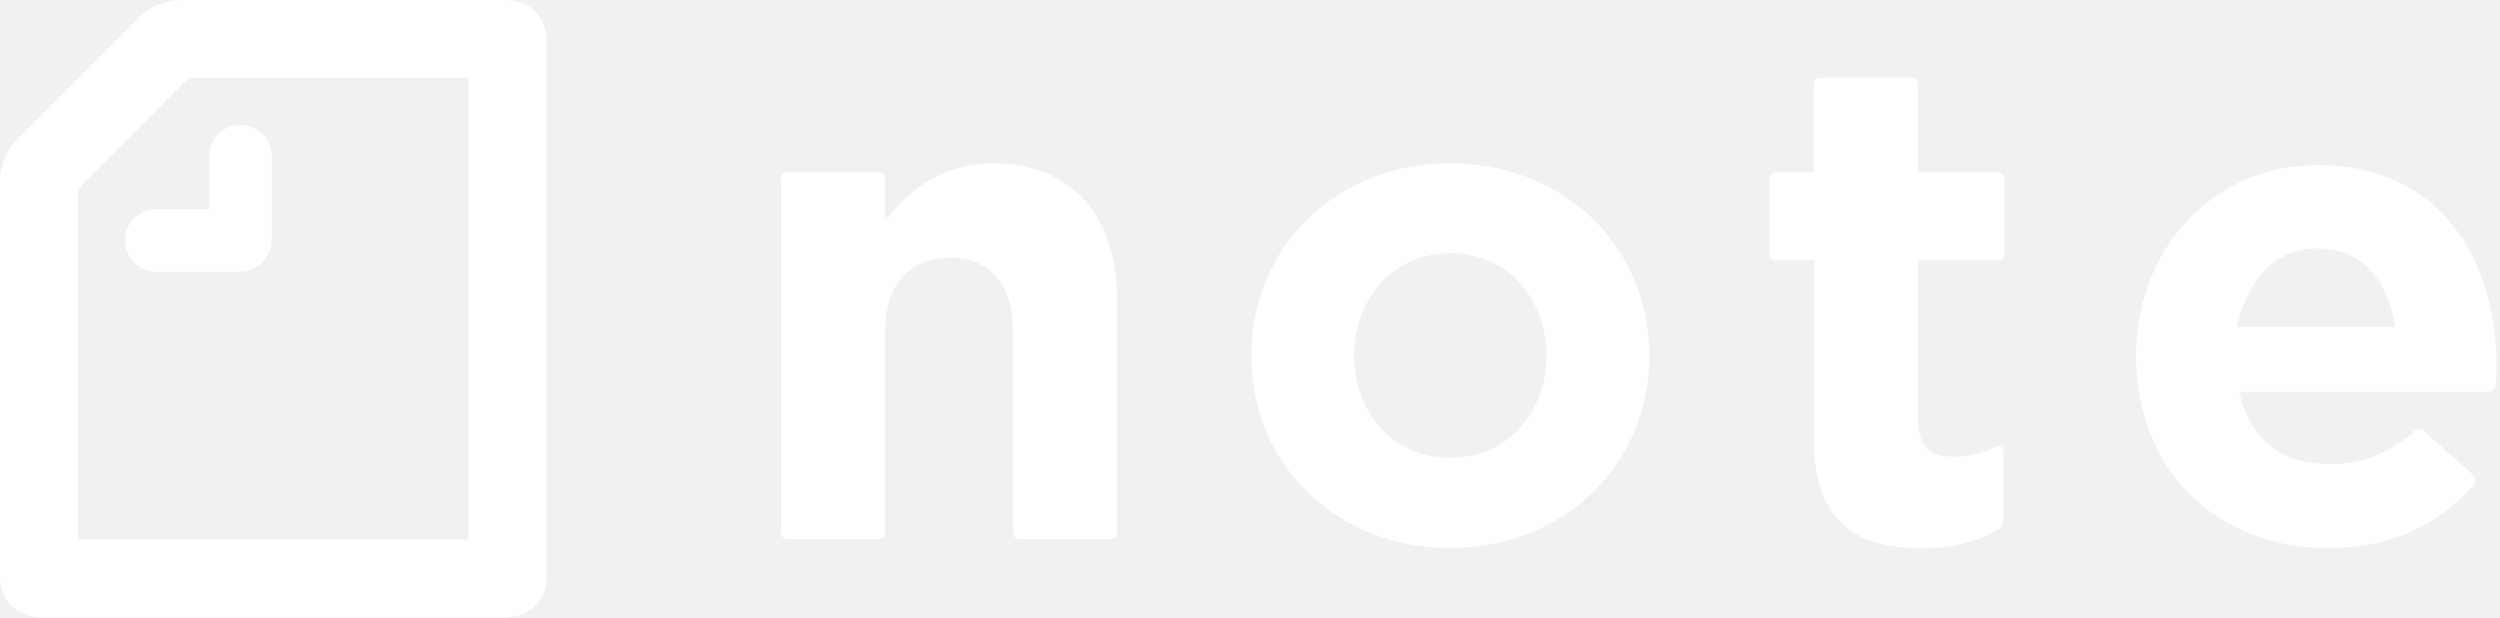
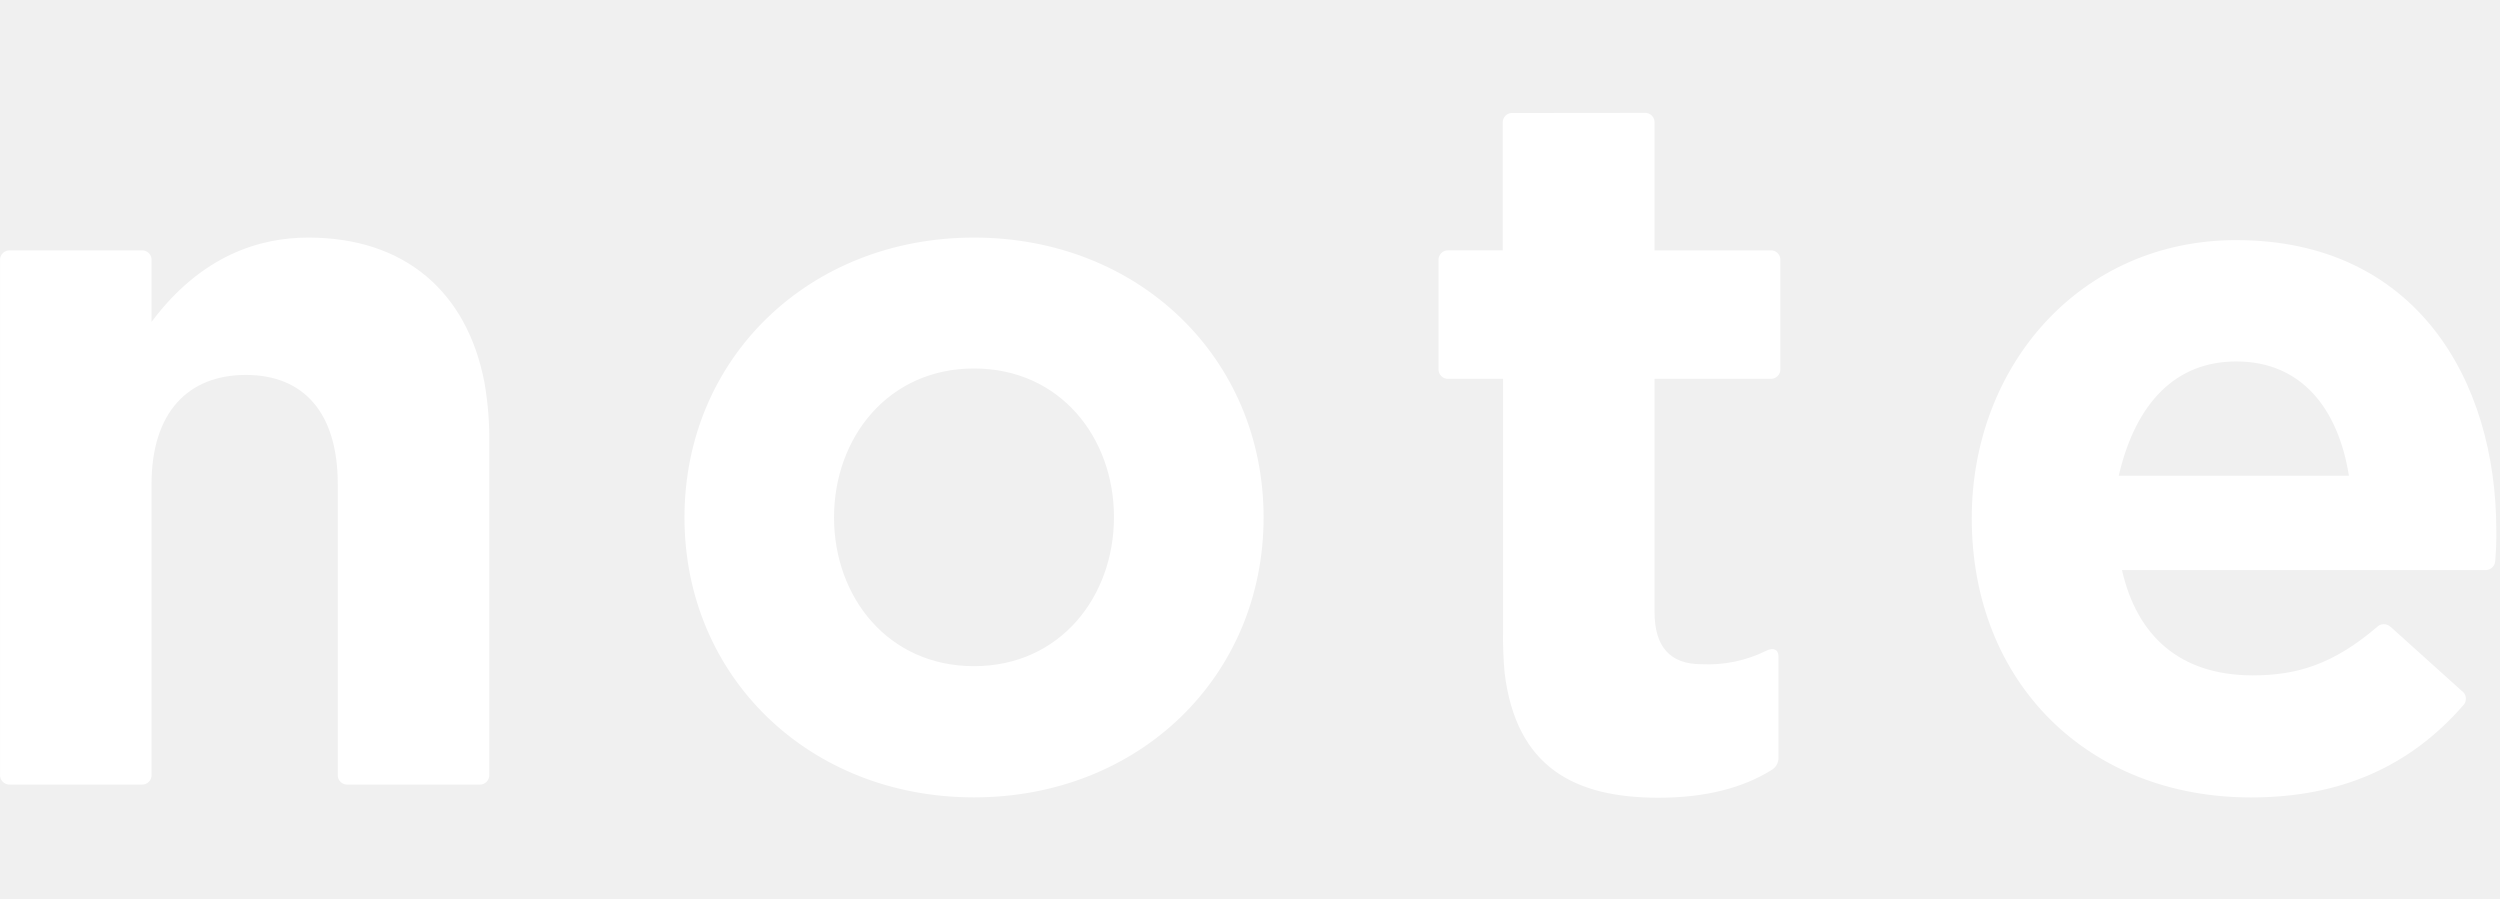
- <svg xmlns="http://www.w3.org/2000/svg" fill="none" height="60" viewBox="0 0 243 60" width="243">
-   <clipPath id="a">
-     <path d="m0 0h243v60h-243z" />
-   </clipPath>
-   <g clip-path="url(#a)">
-     <path d="m140.97 15.87c11.025 0 19.345 8.06 19.345 18.695s-8.32 18.7-19.345 18.7-19.34-8.06-19.34-18.7 8.32-18.695 19.34-18.695zm84.32.17c11.92 0 17.37 9.265 17.37 19.385.013.667-.011 1.335-.07 2 .003.164-.056.322-.166.444-.109.122-.261.197-.424.211h-24.345c1 4.395 3.86 7.035 8.75 7.035 2.955 0 5.38-.755 8.275-3.22.113-.118.267-.19.43-.199.164-.009.324.044.45.149l.065.05 4.715 4.245c.081.053.149.123.198.206.05.083.08.176.089.272s-.005.193-.039.283-.088.172-.158.238c-3.54 4.05-8.15 6.13-14.155 6.13-10.81 0-18.655-7.59-18.655-18.655 0-10.17 7.245-18.575 17.67-18.575zm-39.545-8.5c.092-.008.185.003.272.035.087.031.166.082.231.147.065.065.116.144.147.231.032.087.043.18.035.272v8.5h7.72c.093-.009.186.003.273.035.088.032.167.082.232.148.066.066.116.145.147.233s.042.181.033.273v7.205c.008.092-.003.185-.035.272-.031.087-.082.166-.147.231s-.144.116-.231.147c-.087.032-.18.043-.272.035h-7.72v15.565c0 2.36 1.055 3.5 3.13 3.5 1.498.076 2.991-.234 4.335-.9.47-.235.815-.085.815.385v6.735c.007.172-.033.344-.117.495s-.208.276-.358.36c-1.865 1.16-4.33 1.845-7.545 1.845-5.555 0-9.5-2-10.275-8.34-.083-.924-.118-1.852-.105-2.78v-16.865h-3.6c-.094.011-.189.002-.279-.028-.089-.03-.171-.08-.239-.145-.068-.066-.121-.146-.154-.234-.033-.088-.046-.183-.038-.278v-7.205c-.008-.093.004-.186.035-.274.032-.088.083-.167.148-.233.066-.066.146-.116.233-.148.088-.032.181-.044.274-.035h3.6v-8.5c-.008-.094.006-.188.04-.275.033-.088.086-.167.154-.232.068-.065.15-.113.239-.142.089-.029.184-.038.277-.026zm-89.245 8.33c6.45 0 10.61 3.625 11.77 9.69.237 1.367.344 2.753.32 4.14v22.025c.008.092-.003.185-.035.272-.031.087-.082.166-.147.231s-.144.116-.231.147c-.087.032-.18.043-.272.035h-8.75c-.092.009-.185-.003-.272-.035-.087-.031-.166-.082-.231-.147s-.116-.144-.147-.231c-.032-.087-.043-.18-.035-.272v-19.39c0-4.76-2.275-7.29-6.135-7.29s-6.305 2.5-6.305 7.29v19.39c.009.092-.004.185-.035.272-.031.087-.082.166-.147.231s-.144.116-.231.147c-.087.032-.18.043-.272.035h-8.75c-.092.008-.184-.005-.271-.037-.087-.032-.165-.082-.23-.147-.065-.065-.115-.144-.147-.23-.032-.086-.044-.179-.037-.271v-34.31c-.008-.092.004-.185.035-.272s.082-.166.147-.232c.065-.066.144-.116.231-.148.087-.032.18-.045.272-.037h8.75c.092-.009.186.003.273.035.087.032.167.082.232.148.066.066.116.145.147.233.031.088.042.181.033.273v4.085c3.37-4.5 7.295-5.63 10.47-5.63zm44.47 8.745c-5.745 0-9.35 4.635-9.35 9.95s3.605 9.935 9.35 9.935 9.35-4.635 9.35-9.955-3.6-9.93-9.35-9.93zm84.32-.47c-4.035 0-6.655 2.745-7.8 7.415l-.05.22h15.375c-.71-4.46-3.15-7.635-7.525-7.635zm-202.475 2.275h-7.075c-.521.032-1.044-.028-1.545-.175-.6-.204-1.12-.591-1.488-1.107-.369-.515-.567-1.133-.567-1.766s.198-1.251.567-1.766c.368-.515.889-.902 1.488-1.107.501-.146 1.024-.203 1.545-.17h4.59v-4.59c-.033-.521.024-1.044.17-1.545.204-.6.591-1.12 1.107-1.488s1.133-.567 1.766-.567 1.251.198 1.766.567.902.889 1.107 1.488c.147.501.207 1.024.175 1.545v7.075c.016.417-.013.834-.085 1.245-.14.549-.425 1.05-.825 1.45-.4.4-.901.685-1.45.825-.411.072-.828.101-1.245.085zm22.73 26h-37.955v-33.42c-.003-.203.035-.406.112-.594.077-.188.192-.359.338-.501l9.845-9.865c.142-.145.313-.26.501-.338.188-.077.39-.116.594-.112h26.565zm-43.7-39.06c-1.017.979-1.656 2.286-1.805 3.69-.04.235-.04.575-.04.92v37.805c-.004.316.009.631.04.945.119.817.499 1.573 1.083 2.156.584.583 1.341.962 2.157 1.079.314.036.629.051.945.045h44.69c.314.006.628-.009.94-.045.817-.117 1.574-.495 2.158-1.078.584-.583.964-1.34 1.082-2.157.031-.314.044-.629.04-.945v-51.55c.004-.315-.009-.631-.04-.945-.118-.817-.498-1.574-1.082-2.157-.584-.583-1.341-.961-2.158-1.078-.312-.036-.626-.051-.94-.045h-30.945c-.345 0-.685 0-.92.045-1.405.143-2.713.781-3.69 1.8z" fill="#fff" />
-   </g>
+ <svg xmlns="http://www.w3.org/2000/svg" fill="none" height="60" viewBox="0 0 167 60" width="167">
+   <path d="m65.063 15.87c11.025 0 19.345 8.06 19.345 18.695s-8.32 18.7-19.345 18.7-19.34-8.06-19.34-18.7 8.32-18.695 19.34-18.695zm84.32.17c11.92 0 17.37 9.265 17.37 19.385.012.667-.011 1.335-.07 2 .003.164-.057.322-.166.444-.11.122-.261.197-.424.211h-24.345c1 4.395 3.86 7.035 8.75 7.035 2.955 0 5.38-.755 8.275-3.22.113-.118.266-.19.43-.199.163-.009.324.044.45.149l.065.05 4.715 4.245c.08.053.148.123.198.206s.08.176.089.272c.008.096-.005.193-.039.283s-.088.172-.158.238c-3.54 4.05-8.15 6.13-14.155 6.13-10.81 0-18.655-7.59-18.655-18.655 0-10.17 7.245-18.575 17.67-18.575zm-39.545-8.5c.092-.008.184.003.271.035s.166.082.232.147c.065.065.115.144.147.231.031.087.043.18.035.272v8.5h7.72c.092-.009.185.003.273.035.087.032.166.082.232.148.065.066.115.145.146.233s.043.181.034.273v7.205c.008.092-.004.185-.035.272-.032.087-.082.166-.147.231-.066.065-.145.116-.232.147s-.179.043-.271.035h-7.72v15.565c0 2.36 1.055 3.5 3.13 3.5 1.498.076 2.99-.234 4.335-.9.47-.235.815-.085.815.385v6.735c.007.172-.033.344-.117.495-.084.151-.208.276-.358.36-1.865 1.16-4.33 1.845-7.545 1.845-5.555 0-9.5-2-10.275-8.34-.083-.924-.118-1.852-.105-2.78v-16.865h-3.6c-.094.011-.189.002-.279-.028-.09-.03-.172-.08-.239-.145-.068-.066-.121-.146-.154-.234-.033-.088-.046-.183-.038-.278v-7.205c-.009-.093.004-.186.035-.274.032-.088.082-.167.148-.233.066-.066.145-.116.233-.148.088-.032.181-.044.274-.035h3.6v-8.5c-.008-.094.006-.188.039-.275.034-.088.086-.167.154-.232.069-.065.15-.113.239-.142.09-.029.184-.038.278-.026zm-89.245 8.33c6.45 0 10.61 3.625 11.77 9.69.237 1.367.344 2.753.32 4.14v22.025c.008.092-.004.185-.035.272-.031.087-.082.166-.147.231s-.144.116-.231.147c-.087.031-.18.043-.272.035h-8.75c-.092.009-.185-.004-.272-.035-.087-.031-.166-.082-.231-.147-.065-.065-.116-.144-.147-.231-.032-.087-.043-.18-.035-.272v-19.39c0-4.76-2.275-7.29-6.135-7.29s-6.305 2.5-6.305 7.29v19.39c.008.092-.004.185-.035.272-.031.087-.082.166-.147.231-.065.065-.144.116-.231.147s-.18.043-.272.035h-8.75c-.092.008-.184-.005-.271-.037-.087-.032-.165-.082-.23-.147-.065-.065-.115-.144-.147-.23-.032-.086-.044-.179-.037-.271v-34.31c-.008-.092.004-.185.035-.272.031-.087.081-.166.147-.232.065-.066.144-.116.231-.148.087-.032.18-.045.272-.037h8.75c.093-.009.186.003.273.035.087.032.167.082.232.148.066.066.116.145.147.233s.042.181.033.273v4.085c3.37-4.5 7.295-5.63 10.47-5.63zm44.47 8.745c-5.745 0-9.35 4.635-9.35 9.95s3.605 9.935 9.35 9.935 9.35-4.635 9.35-9.955-3.6-9.93-9.35-9.93zm84.32-.47c-4.035 0-6.655 2.745-7.8 7.415l-.05.22h15.375c-.71-4.46-3.15-7.635-7.525-7.635z" fill="#fff" />
</svg>
